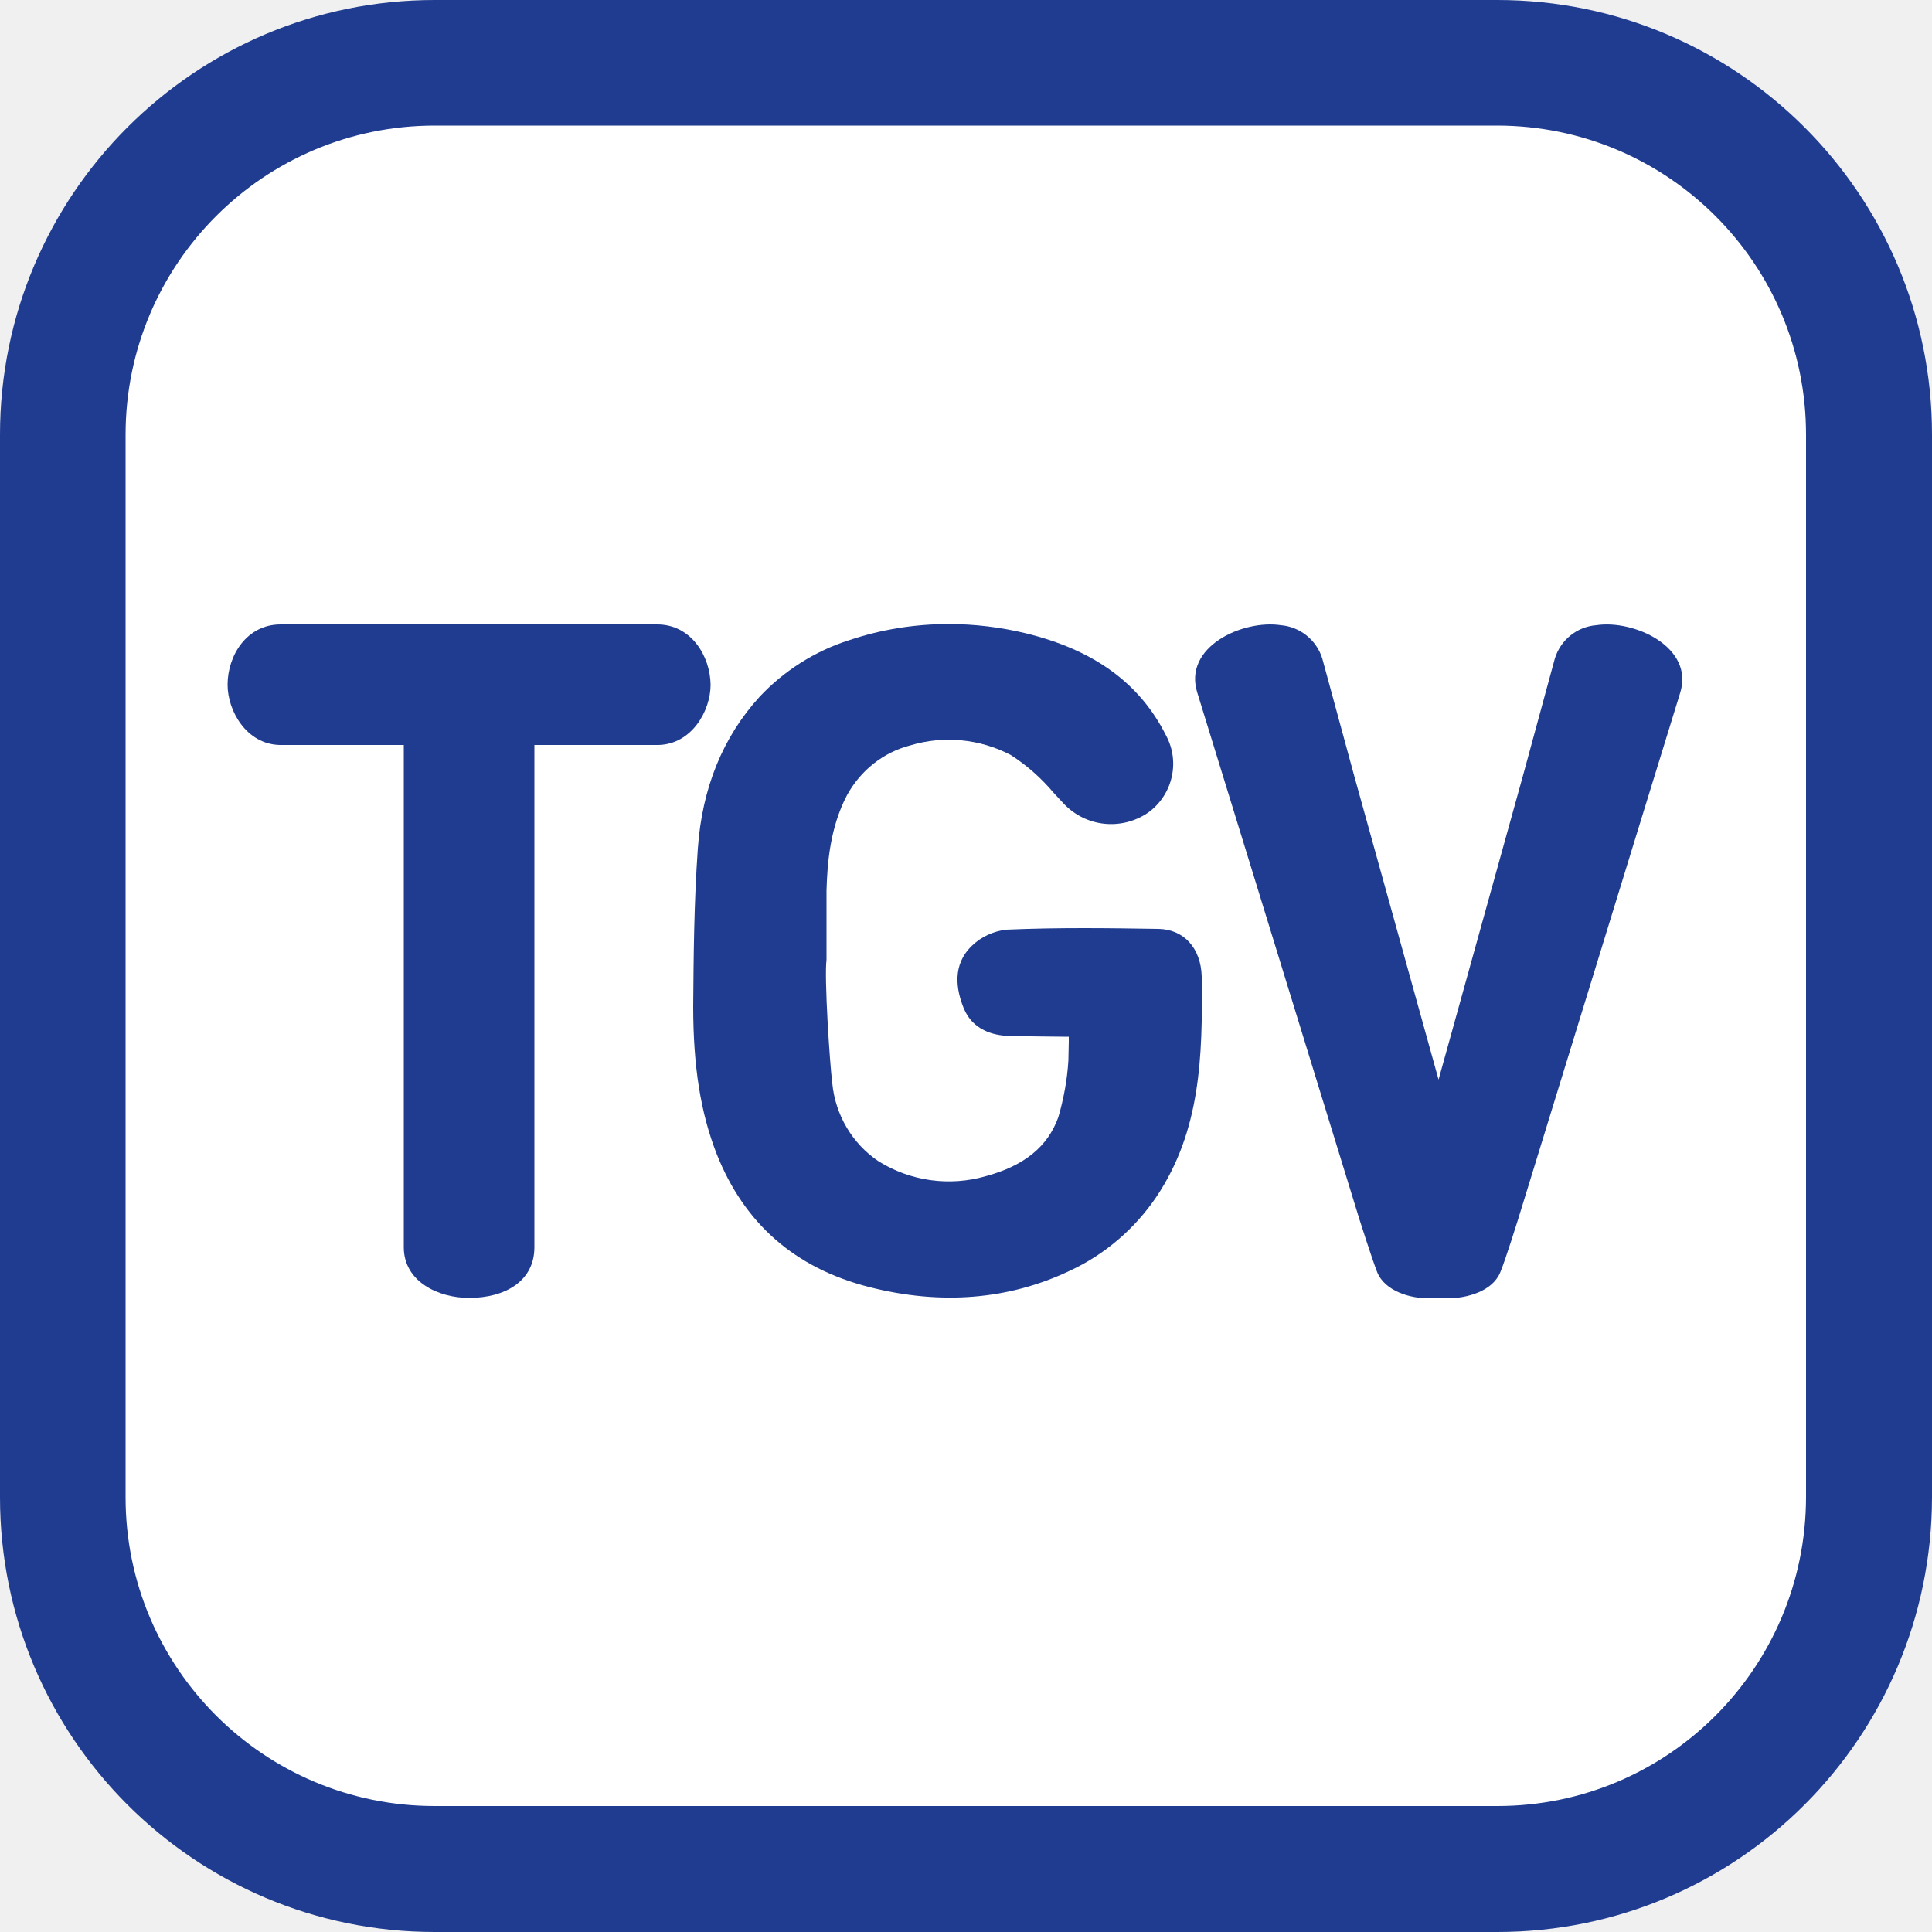
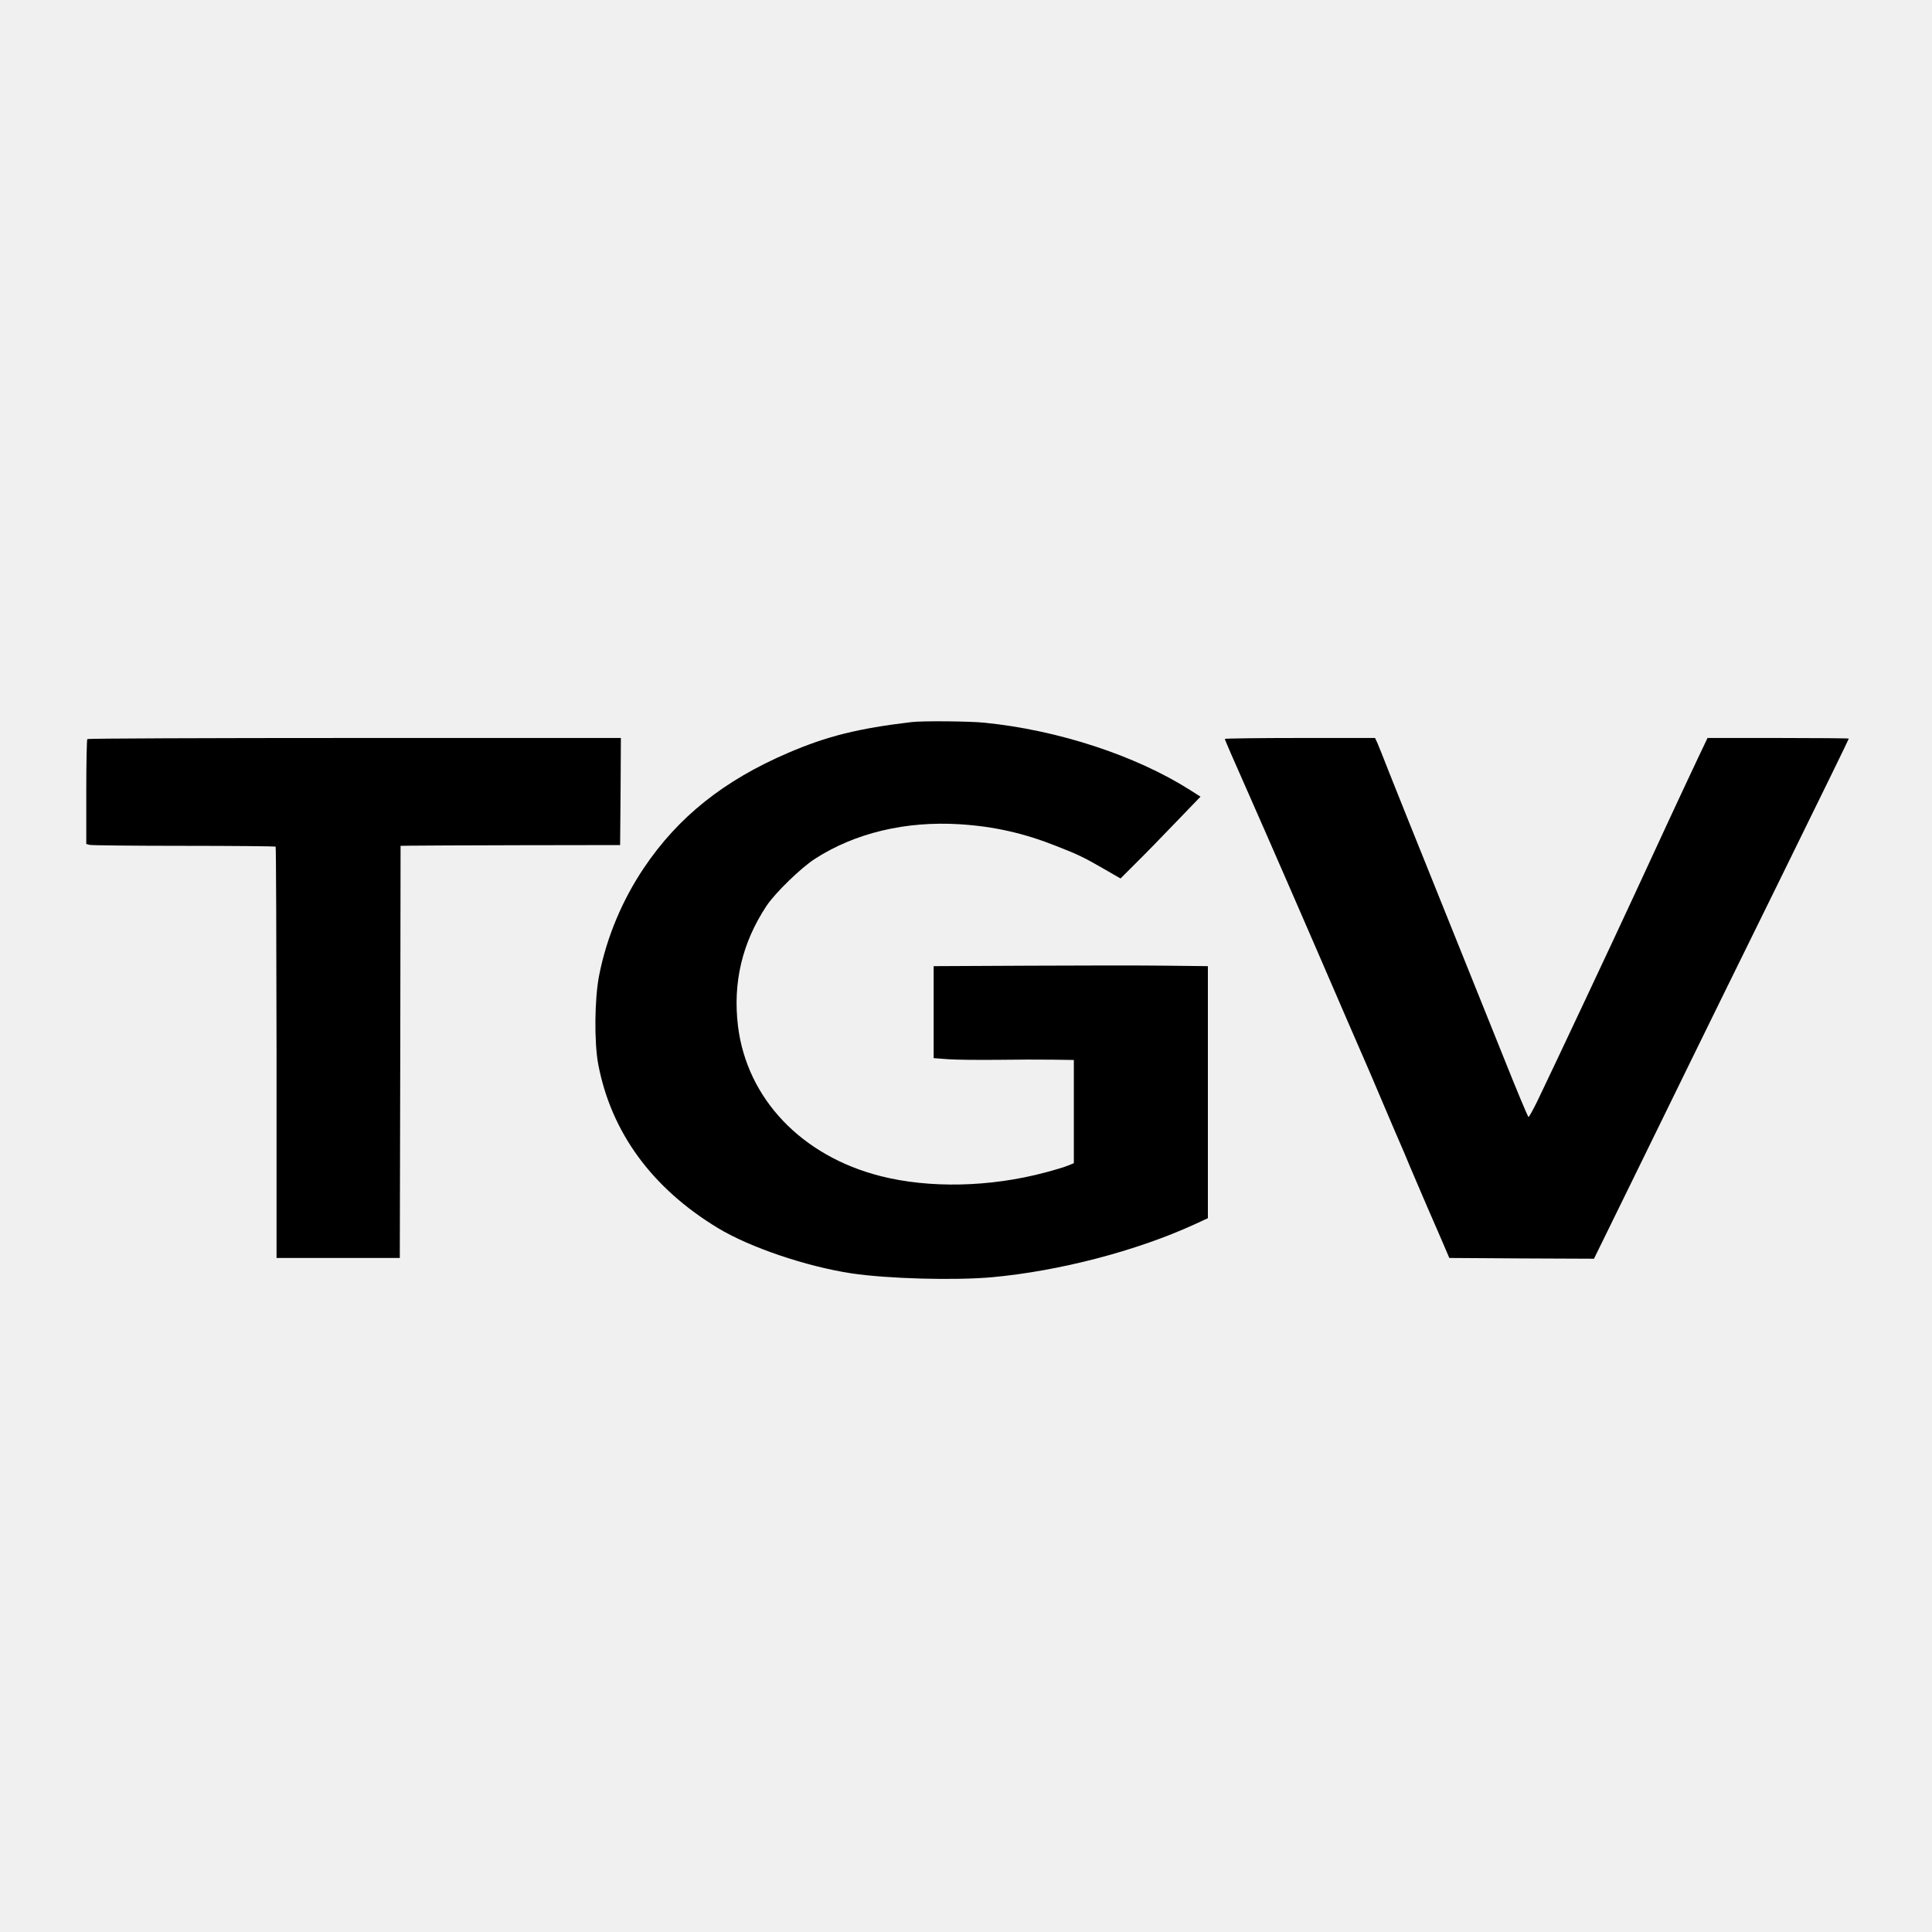
- <svg xmlns="http://www.w3.org/2000/svg" width="50" height="50" viewBox="0 0 50 50" fill="none">
-   <rect x="1" y="1" width="48" height="48" rx="10" fill="white" />
-   <path d="M38.75 50H11.25C5.04 50 0 44.96 0 38.75V11.25C0 5.04 5.04 0 11.25 0H38.75C44.96 0 50 5.04 50 11.25V38.75C49.99 44.97 44.96 50 38.75 50ZM46.74 38.75V11.25C46.74 6.83 43.16 3.25 38.74 3.25H11.25C6.83 3.25 3.25 6.83 3.25 11.25V38.75C3.25 43.16 6.83 46.74 11.25 46.74H38.75C43.16 46.74 46.73 43.17 46.74 38.75Z" fill="#1F3C90" />
-   <path d="M17.01 16.16H7.26C6.38 16.16 5.89 16.97 5.89 17.72C5.89 18.4 6.38 19.26 7.24 19.28H10.45V32.28C10.45 33.16 11.33 33.59 12.14 33.59C13.08 33.59 13.83 33.15 13.83 32.28V19.28H17.04C17.9 19.26 18.39 18.4 18.39 17.72C18.38 16.97 17.88 16.16 17.01 16.16Z" fill="#1F3C90" />
-   <path d="M41.31 16.18C40.81 16.22 40.39 16.56 40.24 17.04L39.41 20.09L37.23 27.94L35.05 20.09L34.22 17.04C34.07 16.56 33.64 16.22 33.15 16.18C32.16 16.03 30.6 16.74 30.99 17.94L31.97 21.12L35.18 31.55C35.18 31.55 35.51 32.59 35.64 32.92C35.84 33.42 36.51 33.61 37 33.6H37.47C37.96 33.6 38.63 33.42 38.83 32.92C38.97 32.58 39.29 31.55 39.29 31.55L42.5 21.12L43.48 17.94C43.86 16.75 42.29 16.03 41.31 16.18Z" fill="#1F3C90" />
-   <path d="M29.98 24.04C28.74 24.02 27.4 24 26.04 24.06C25.71 24.1 25.4 24.24 25.16 24.47C24.63 24.97 24.75 25.62 24.94 26.09C25.17 26.66 25.71 26.8 26.12 26.81C26.47 26.82 27.53 26.83 27.53 26.83H27.66V26.95C27.66 26.97 27.65 27.44 27.65 27.44C27.62 27.94 27.53 28.43 27.39 28.91C27.12 29.67 26.51 30.17 25.51 30.44C24.57 30.71 23.56 30.57 22.73 30.05C22.05 29.59 21.62 28.85 21.54 28.04C21.47 27.48 21.33 25.3 21.39 24.84V24.29V23.05C21.41 22.34 21.48 21.42 21.92 20.58C22.27 19.94 22.86 19.47 23.56 19.29C24.42 19.03 25.36 19.12 26.16 19.54C26.58 19.81 26.95 20.14 27.27 20.52C27.36 20.62 27.45 20.71 27.53 20.8C28.1 21.4 29.01 21.5 29.7 21.04C30.34 20.59 30.55 19.73 30.18 19.04C29.5 17.68 28.31 16.82 26.55 16.39C25.89 16.23 25.22 16.15 24.55 16.15C23.67 16.15 22.8 16.29 21.97 16.57C21.09 16.85 20.29 17.36 19.66 18.03C18.71 19.07 18.17 20.39 18.06 21.96C17.96 23.37 17.95 24.76 17.94 26.05C17.94 27.59 18.13 28.8 18.55 29.87C19.26 31.66 20.57 32.82 22.5 33.31C24.35 33.78 26.1 33.64 27.68 32.89C28.59 32.47 29.37 31.8 29.93 30.97C31.06 29.28 31.13 27.39 31.1 25.27C31.08 24.54 30.64 24.05 29.98 24.04Z" fill="#1F3C90" />
+ <svg xmlns="http://www.w3.org/2000/svg" version="1.0" width="1254pt" height="1254pt" viewBox="0 0 1254 1254" preserveAspectRatio="xMidYMid meet">
+   <g transform="translate(0,1254) scale(0.1,-0.1)" fill="#000000" stroke="none">
+     <path d="M5915 7853 c-345 -41 -546 -91 -798 -199 -418 -179 -715 -416 -938 -748 -140 -208 -242 -451 -290 -696 -30 -150 -33 -434 -6 -578 84 -442 349 -804 777 -1063 208 -126 576 -250 867 -294 235 -35 667 -47 913 -25 435 40 935 170 1311 342 l89 41 0 818 0 818 -267 3 c-148 2 -548 2 -890 0 l-623 -3 0 -298 0 -299 93 -7 c50 -4 193 -5 317 -4 124 2 287 2 363 1 l137 -2 0 -335 0 -335 -37 -15 c-21 -9 -87 -29 -148 -45 -359 -96 -752 -104 -1068 -24 -514 130 -869 503 -927 974 -34 282 27 541 185 780 56 84 222 246 315 306 259 167 588 246 940 224 222 -14 417 -58 628 -142 141 -55 182 -75 318 -154 l97 -56 99 99 c55 54 171 173 259 265 l161 167 -69 44 c-350 222 -853 388 -1332 436 -95 10 -406 13 -476 4z" />
+     <path d="M567 7743 c-4 -3 -7 -158 -7 -344 l0 -337 23 -6 c12 -3 288 -6 612 -6 324 0 591 -3 594 -5 3 -3 5 -605 6 -1338 l0 -1332 400 0 400 0 3 1338 2 1337 68 1 c37 1 357 2 712 3 l645 1 3 348 2 347 -1728 0 c-951 0 -1732 -3 -1735 -7z" />
+     <path d="M7950 7744 c0 -6 55 -132 160 -369 117 -265 333 -759 642 -1475 44 -102 95 -219 113 -260 18 -41 52 -120 75 -175 23 -55 75 -176 115 -270 41 -93 85 -197 98 -230 14 -33 62 -145 107 -250 46 -104 97 -224 115 -265 l32 -75 469 -3 470 -2 28 57 c29 58 429 876 616 1258 98 200 251 512 543 1105 288 586 467 952 467 956 0 2 -206 4 -459 4 l-458 0 -58 -122 c-69 -145 -303 -648 -420 -903 -127 -275 -537 -1147 -629 -1337 -27 -54 -51 -98 -55 -98 -4 0 -78 177 -164 393 -86 215 -277 689 -423 1052 -146 363 -292 725 -323 805 -31 80 -63 160 -71 178 l-15 32 -487 0 c-269 0 -488 -3 -488 -6z" />
+   </g>
</svg>
